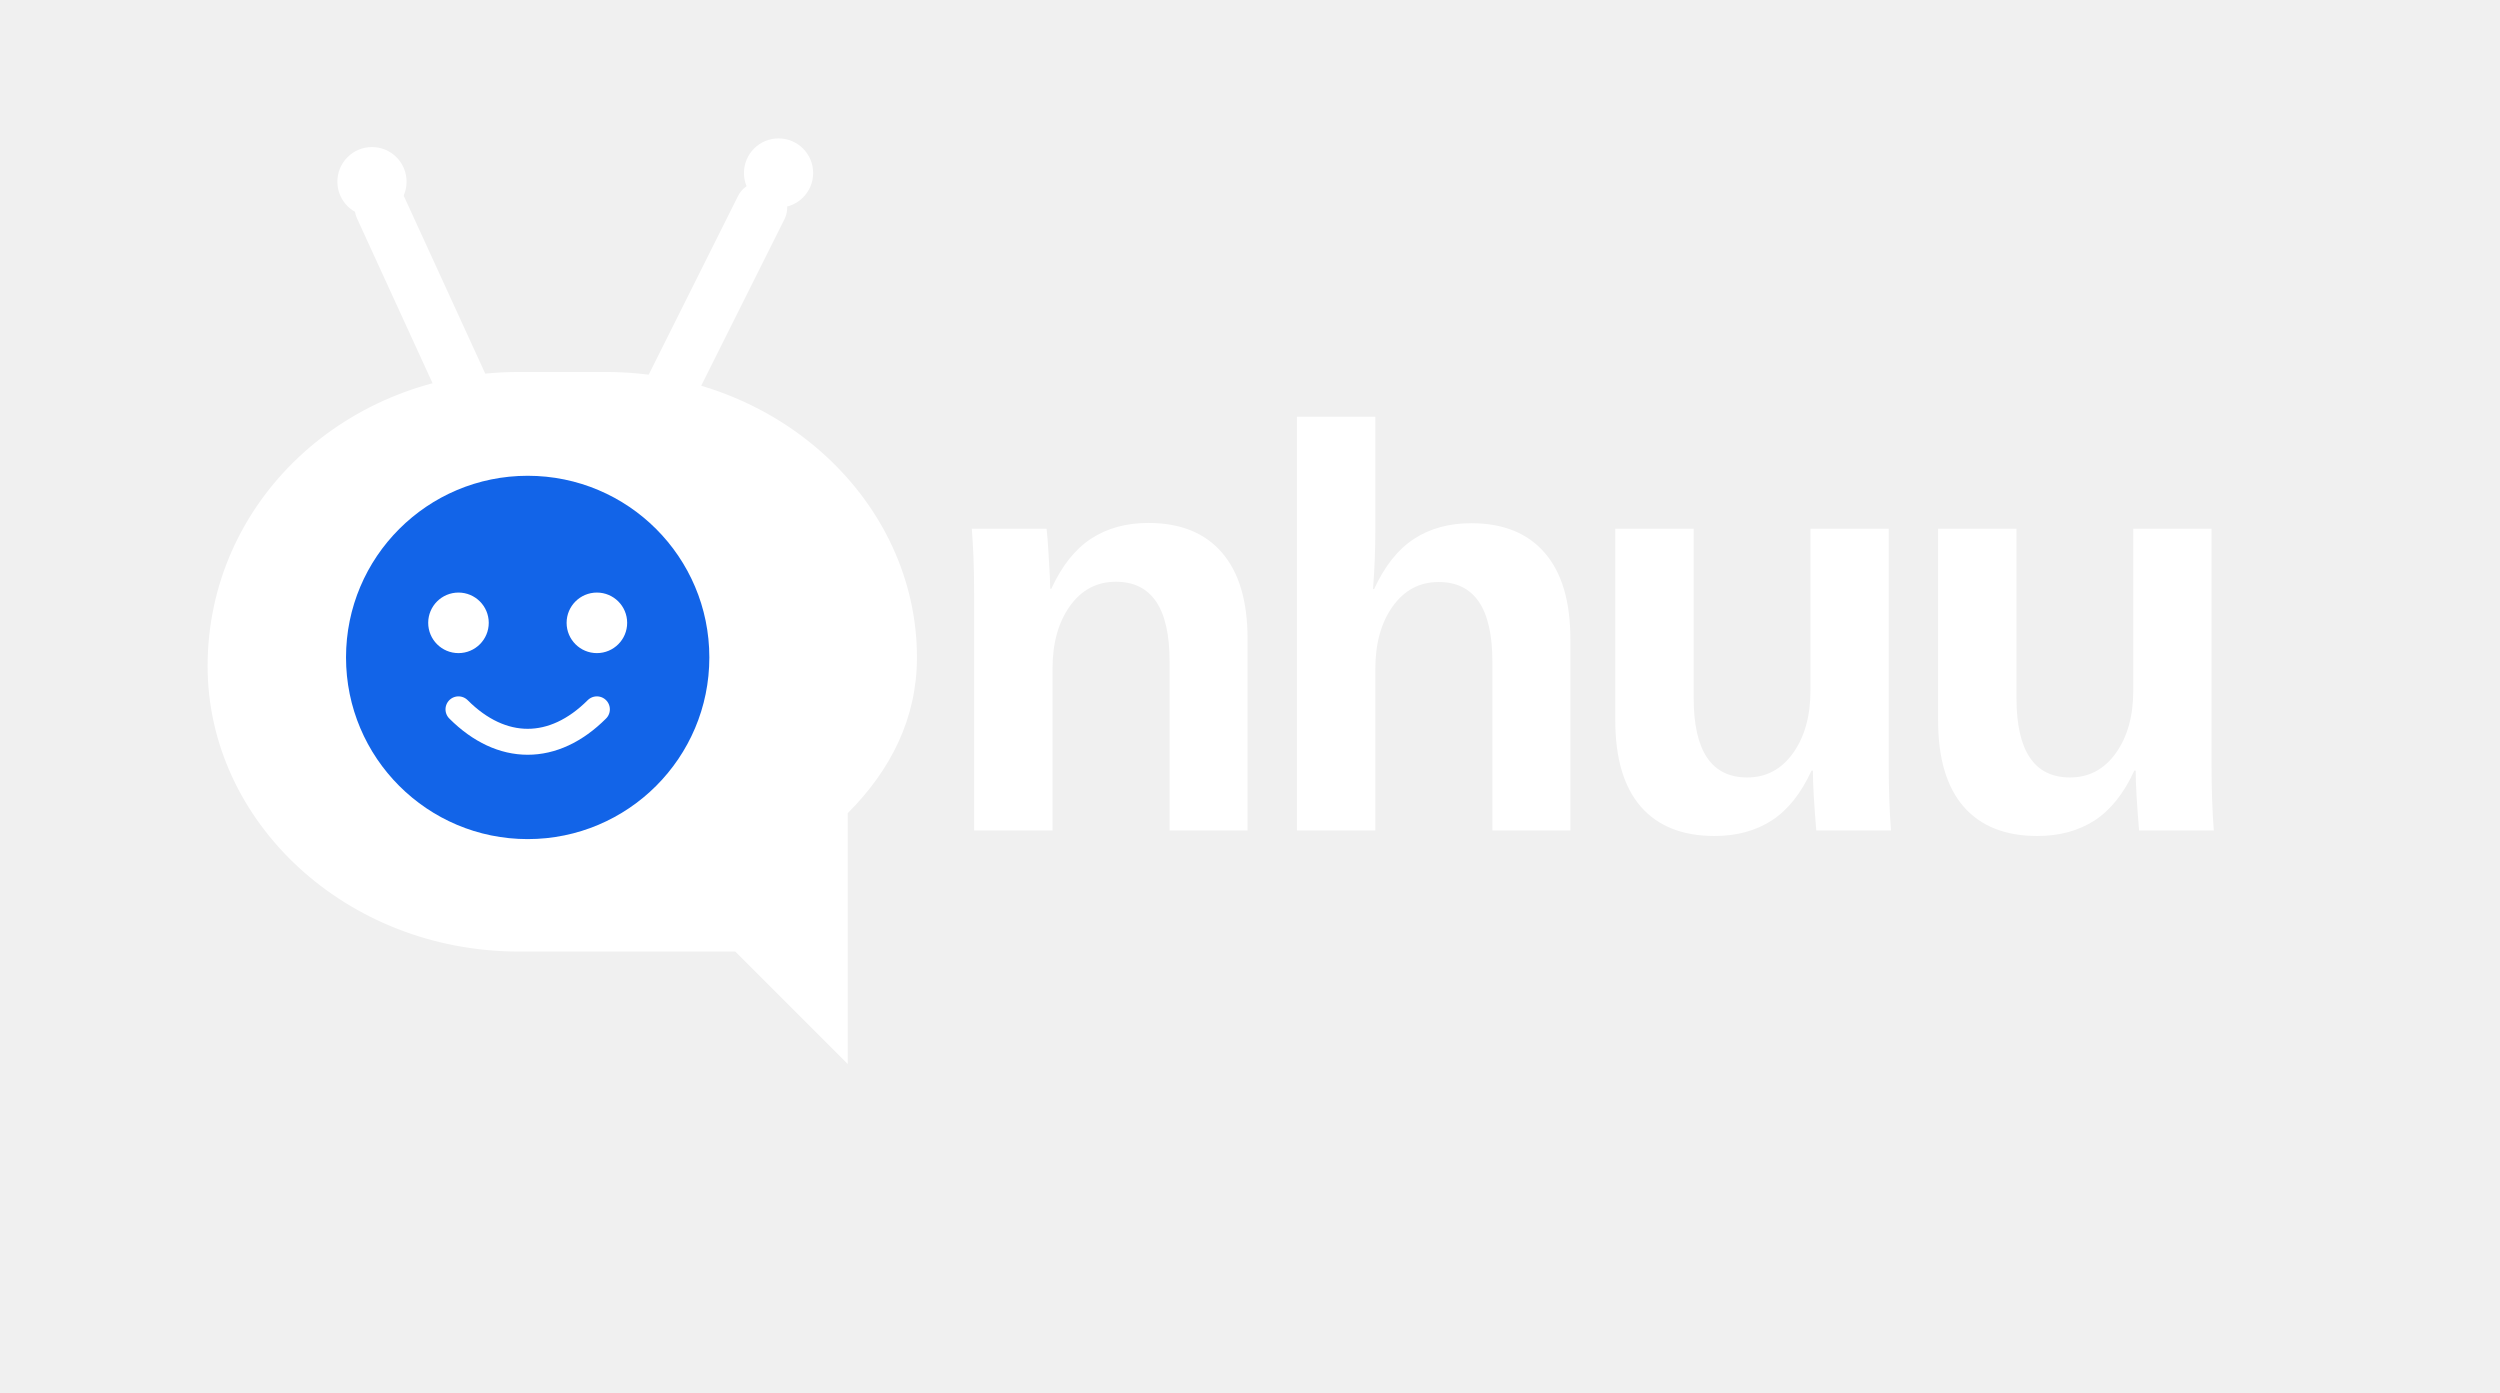
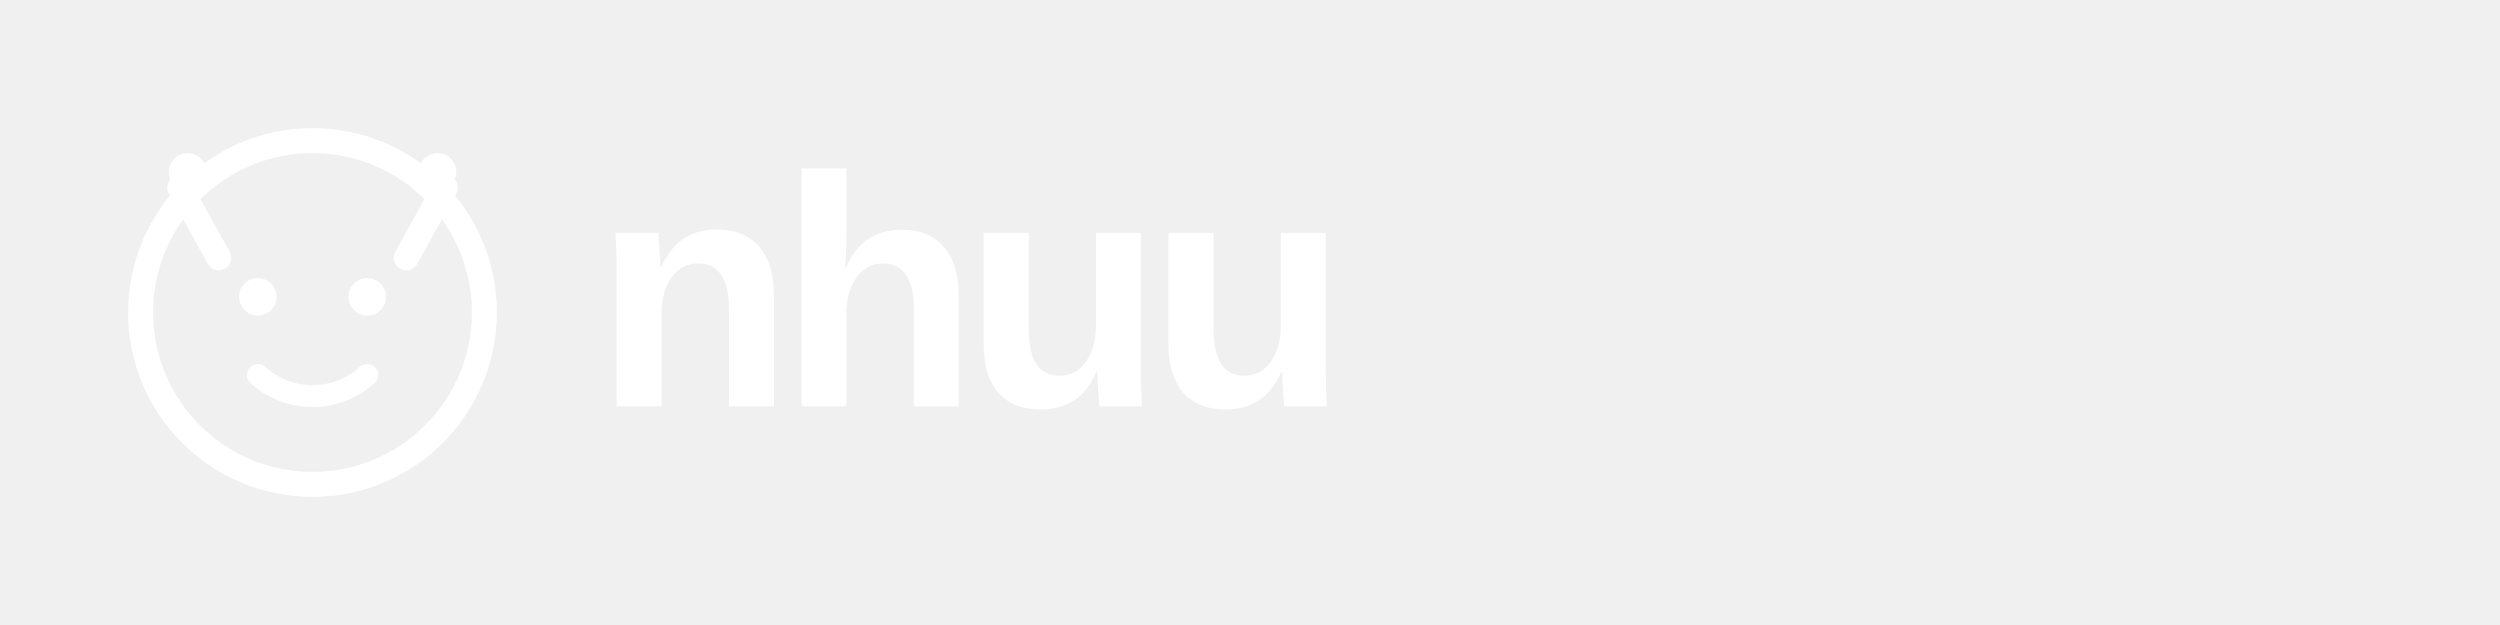
- <svg xmlns="http://www.w3.org/2000/svg" viewBox="0 0 289 161" role="img" aria-labelledby="title">
-   <g fill="none" stroke="#fff" stroke-linecap="round" stroke-width="6">
-     <path d="M55 48 44 24M77 46l11-22" />
-     <circle cx="43" cy="21" r="4" fill="#fff" stroke="none" />
-     <circle cx="90" cy="20" r="4" fill="#fff" stroke="none" />
+ <svg xmlns="http://www.w3.org/2000/svg" viewBox="0 0 160 40" role="img" aria-labelledby="title">
+   <g fill="none" stroke="#fff" stroke-linecap="round" stroke-linejoin="round">
+     <circle cx="20" cy="20" r="11" stroke-width="1.6" />
+     <path d="M14 16.5 11.5 12M26 16.5 28.5 12" stroke-width="1.6" />
+     <circle cx="12" cy="11" r="1.2" fill="#fff" stroke="none" />
+     <circle cx="28" cy="11" r="1.2" fill="#fff" stroke="none" />
+     <circle cx="16.5" cy="19" r="1.2" fill="#fff" stroke="none" />
+     <circle cx="23.5" cy="19" r="1.2" fill="#fff" stroke="none" />
+     <path d="M16.5 24c2 1.8 5 1.8 7 0" stroke-width="1.4" />
  </g>
-   <path fill="#fff" d="M60 43c-20 0-36 15-36 34 0 18 16 33 36 33h25l13 13V94c5-5 8-11 8-18 0-18-16-33-36-33H60Z" />
-   <circle cx="61" cy="76" r="21" fill="#1264e8" />
-   <circle cx="53" cy="72" r="3.5" fill="#fff" />
-   <circle cx="69" cy="72" r="3.5" fill="#fff" />
-   <path d="M53 82c5 5 11 5 16 0" fill="none" stroke="#fff" stroke-linecap="round" stroke-width="3" />
-   <text x="108" y="96" fill="#fff" font-family="Arial, Helvetica, sans-serif" font-size="66" font-weight="700" letter-spacing="-3">nhuu</text>
+   <text x="38" y="26" fill="#fff" font-family="Arial, Helvetica, sans-serif" font-size="21" font-weight="700" letter-spacing="-1">nhuu</text>
</svg>
